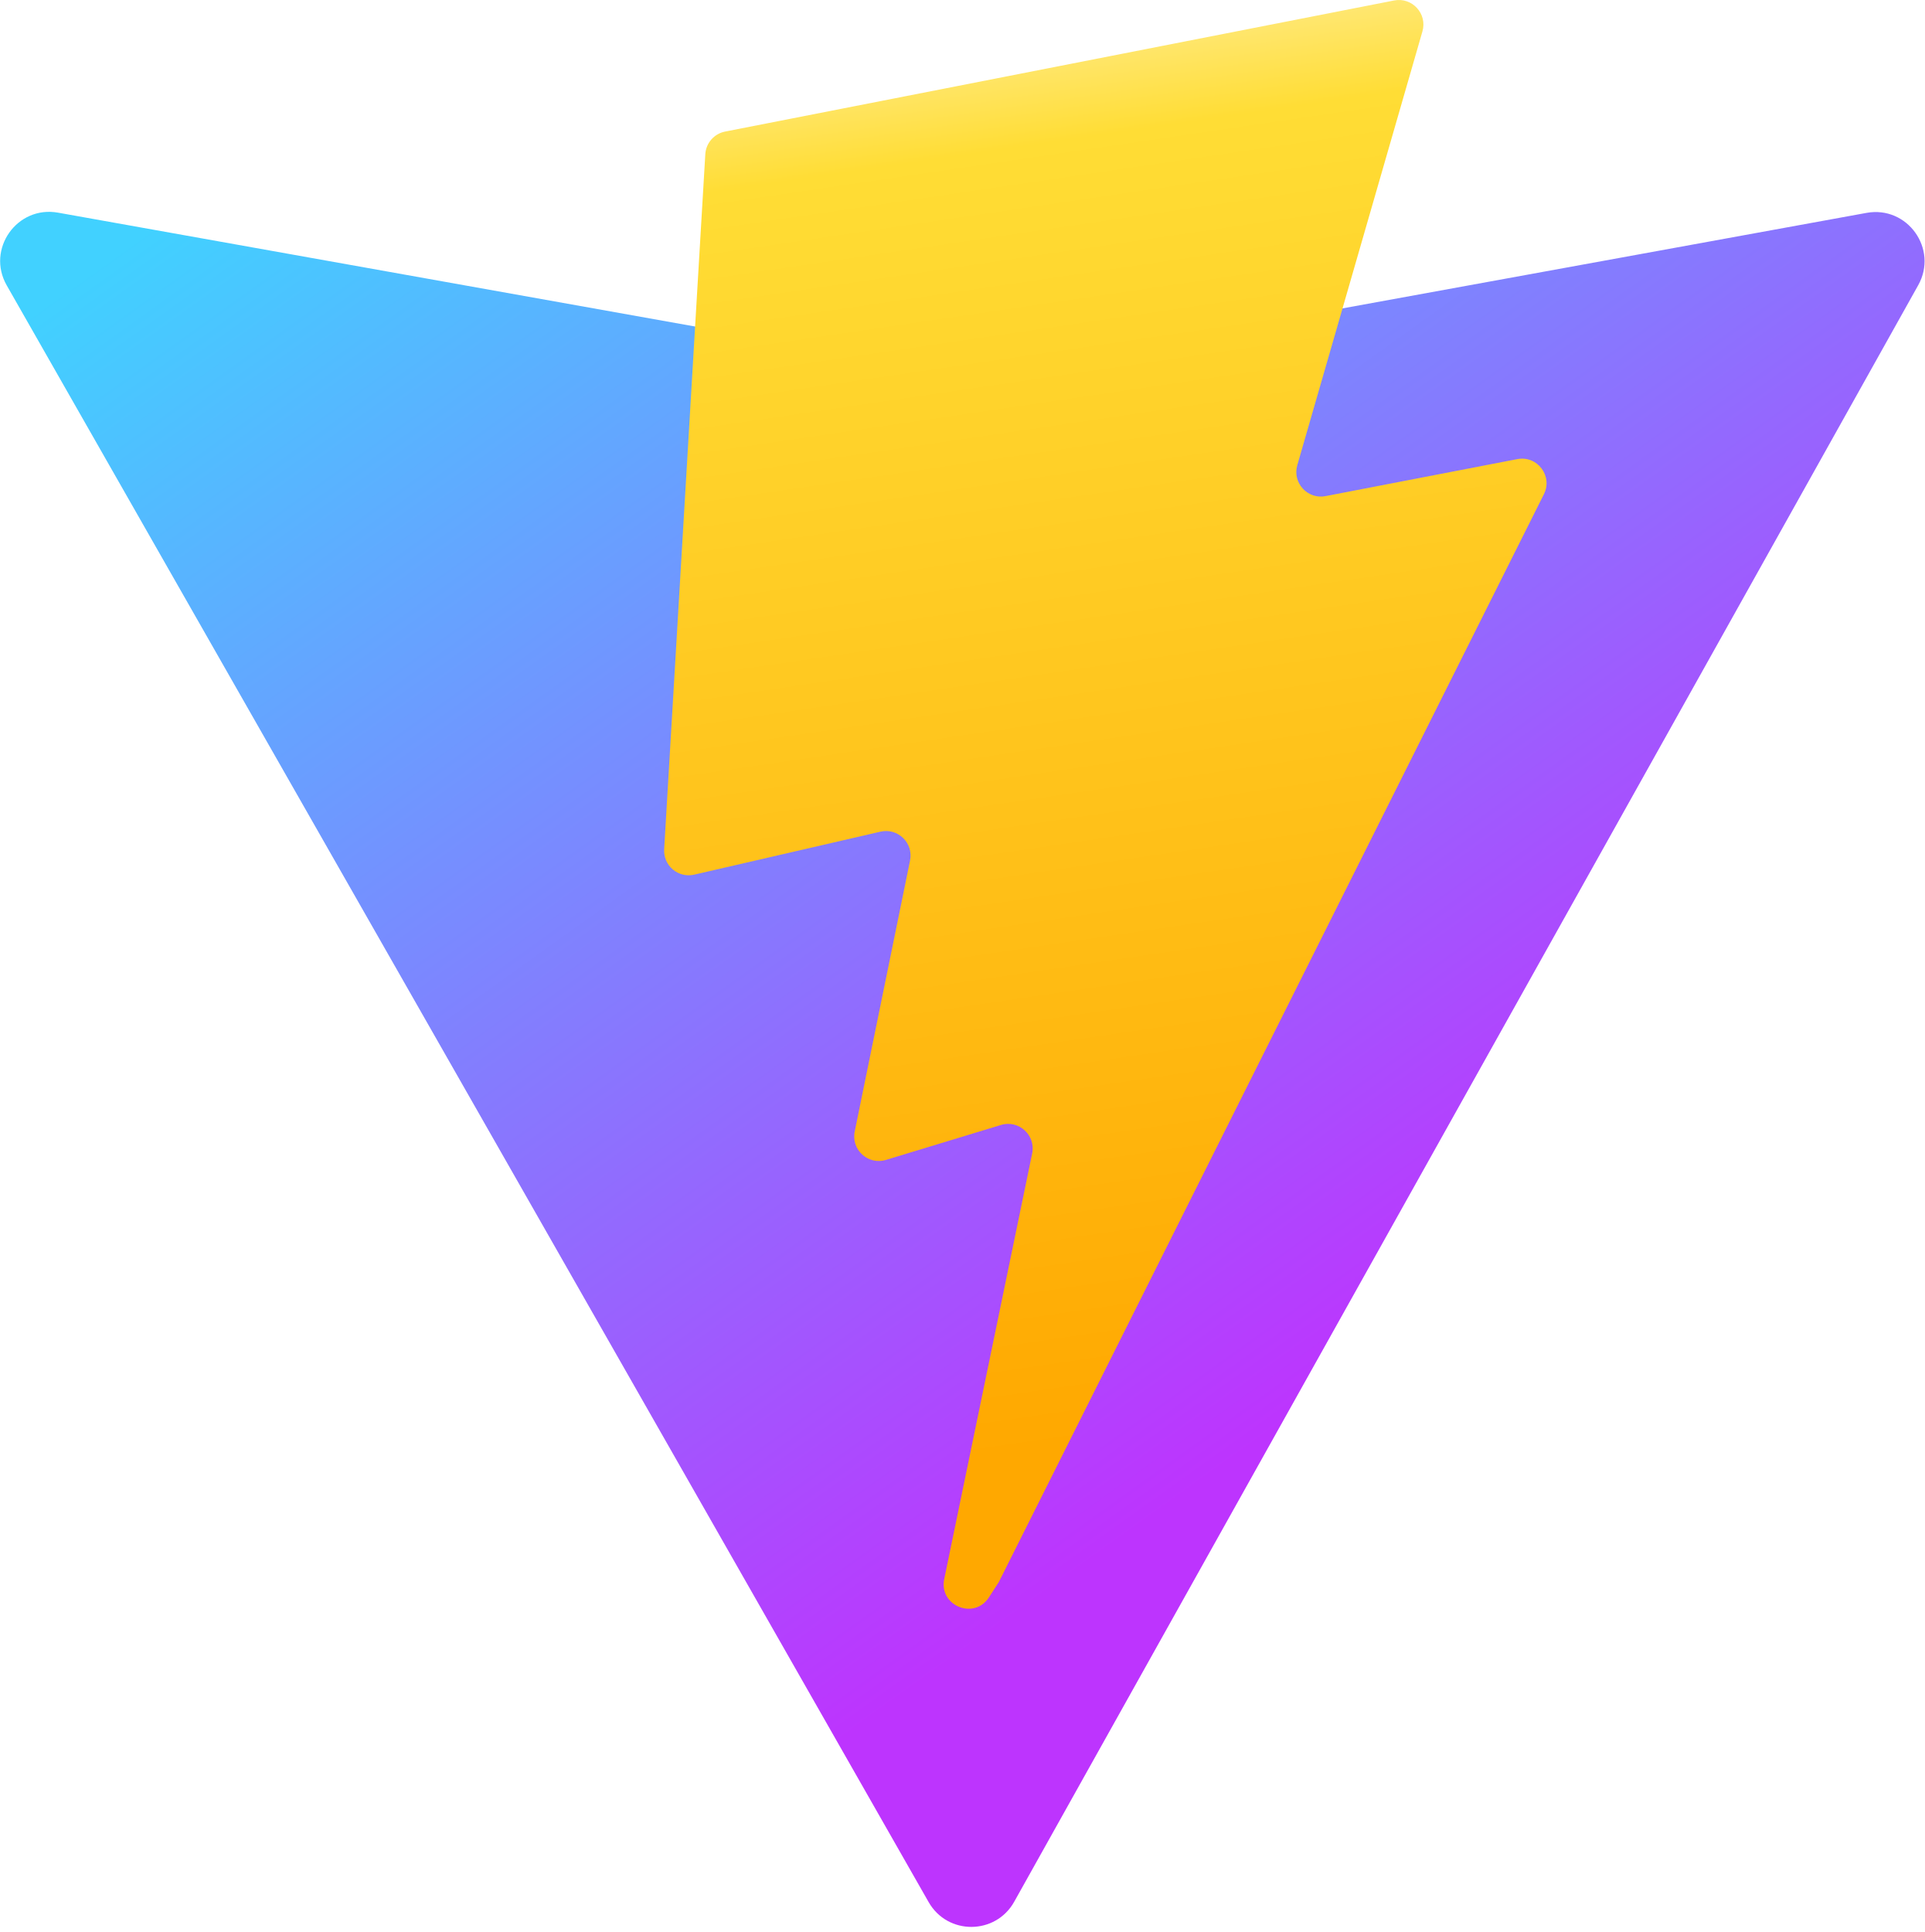
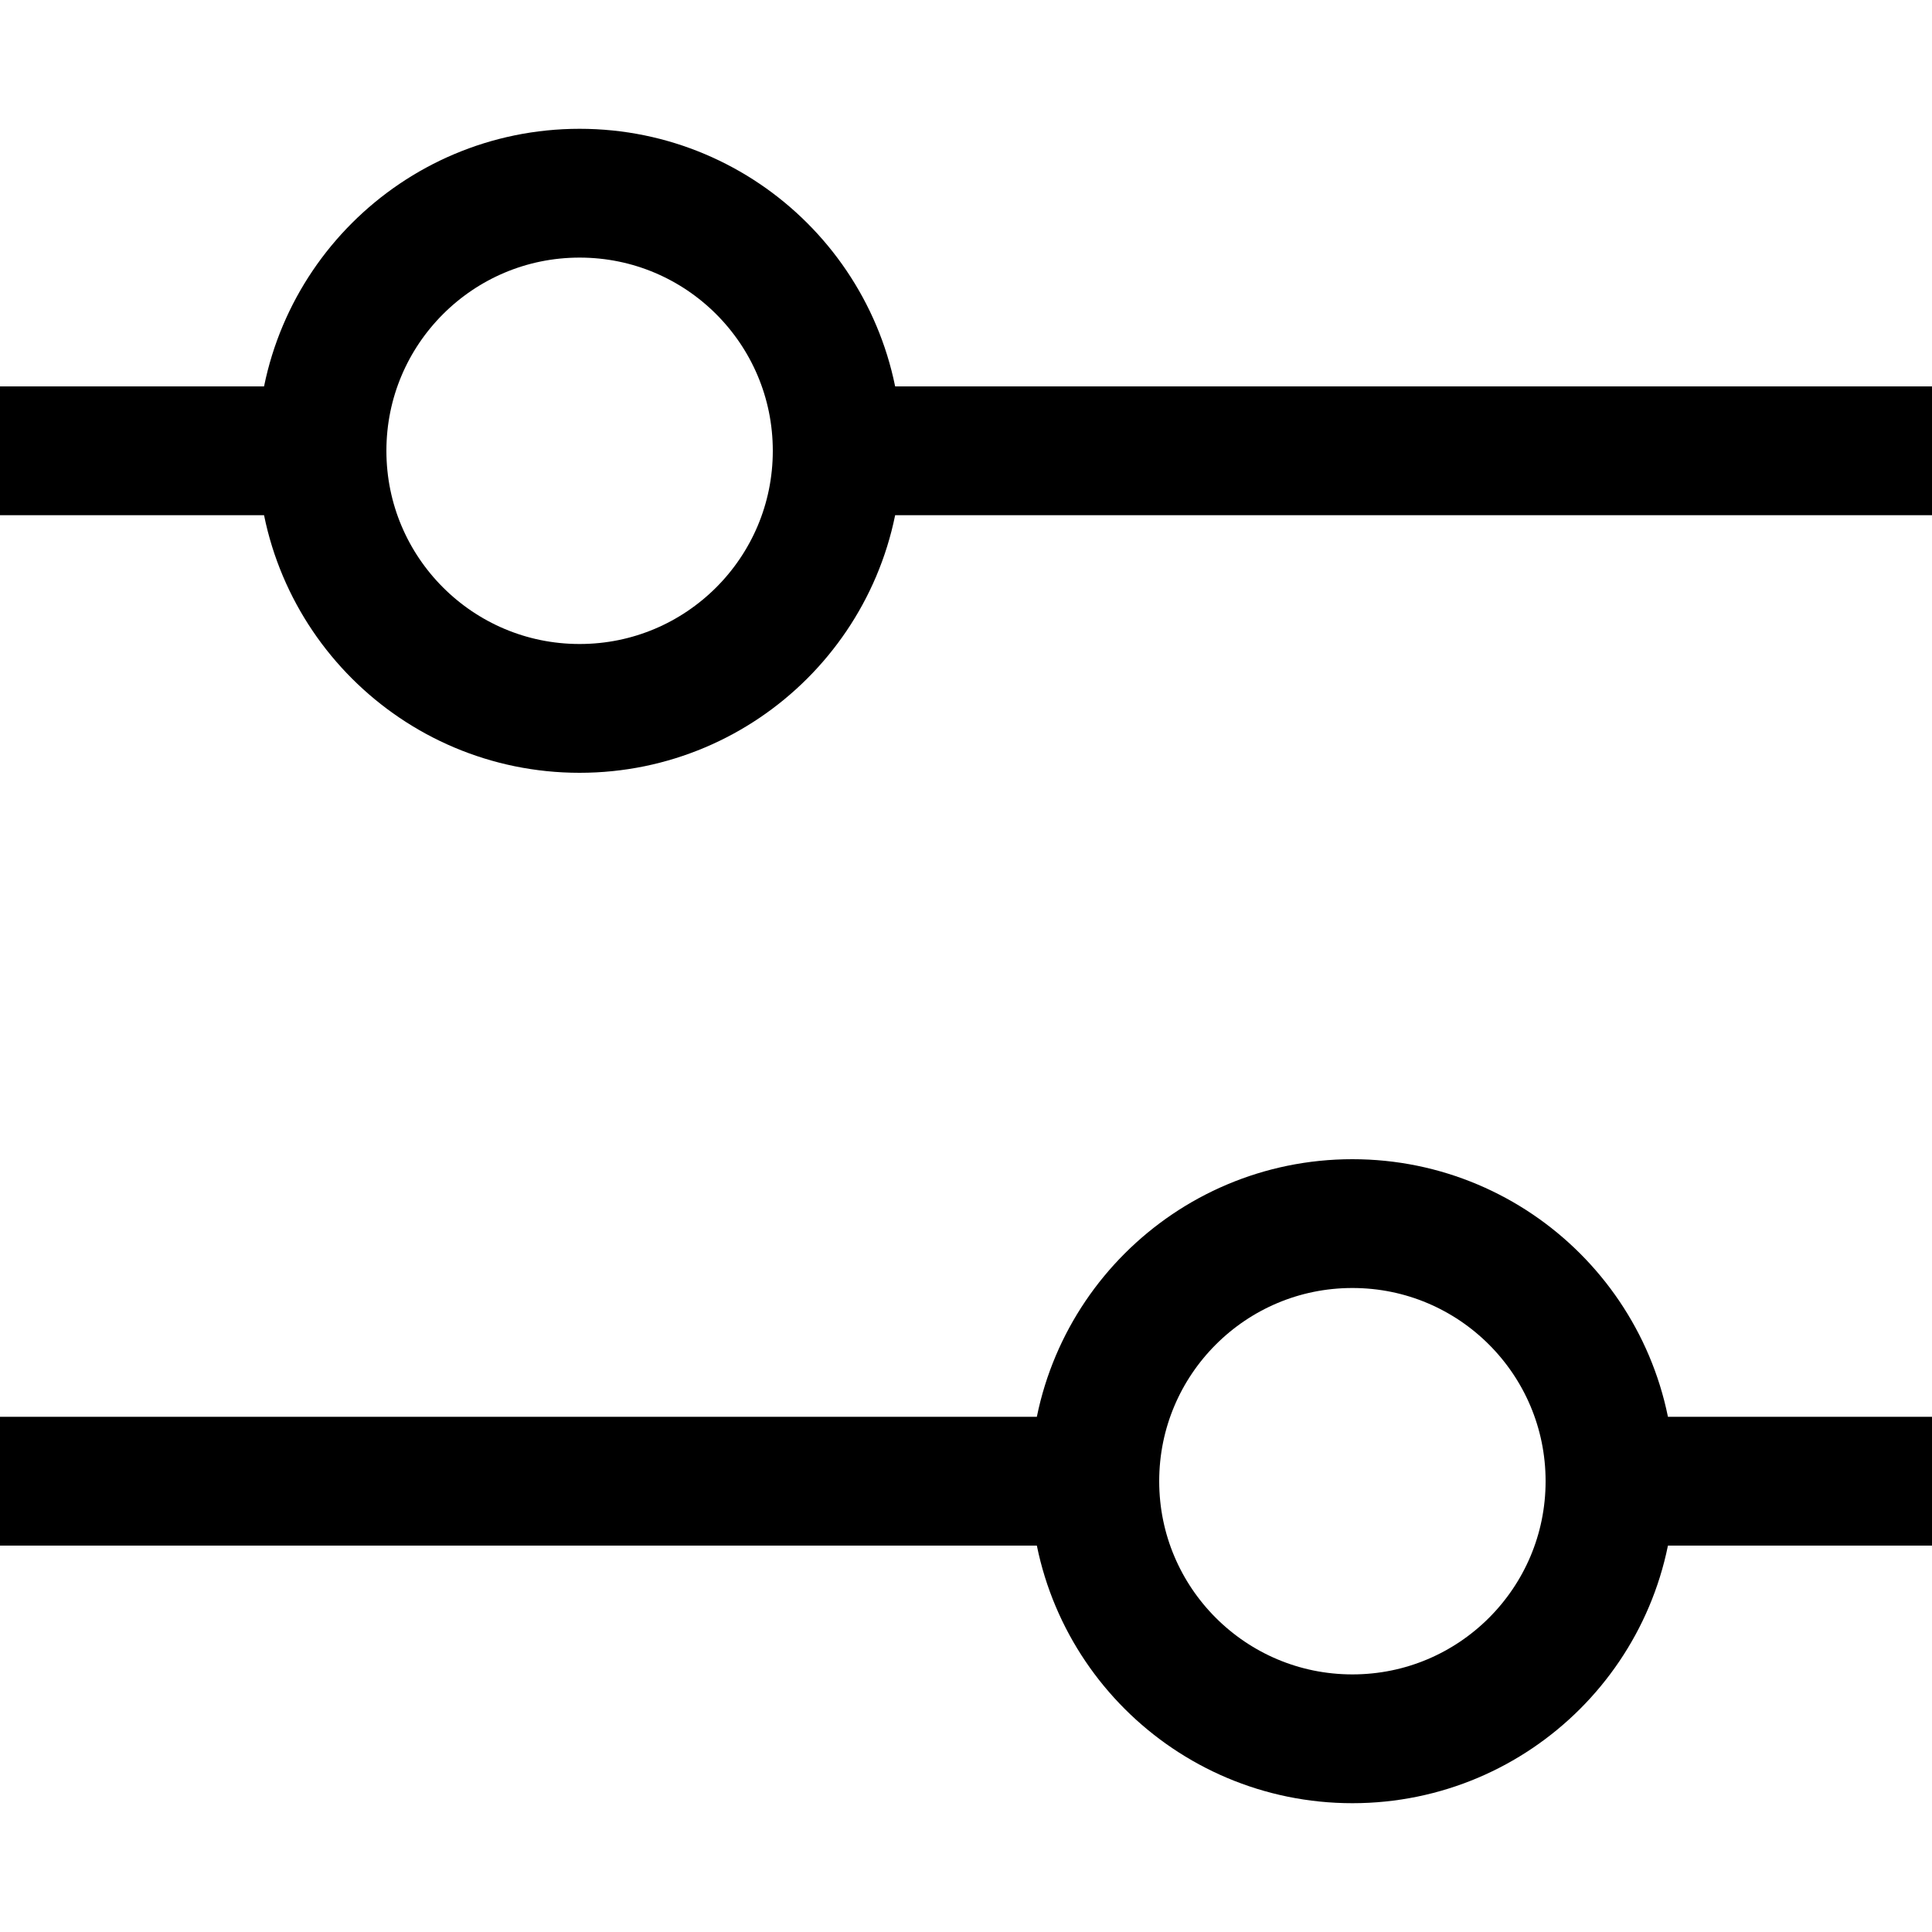
- <svg xmlns="http://www.w3.org/2000/svg" aria-hidden="true" role="img" class="iconify iconify--logos" width="31.88" height="32" preserveAspectRatio="xMidYMid meet" viewBox="0 0 256 257">
-   <defs>
-     <linearGradient id="IconifyId1813088fe1fbc01fb466" x1="-.828%" x2="57.636%" y1="7.652%" y2="78.411%">
-       <stop offset="0%" stop-color="#41D1FF" />
-       <stop offset="100%" stop-color="#BD34FE" />
-     </linearGradient>
-     <linearGradient id="IconifyId1813088fe1fbc01fb467" x1="43.376%" x2="50.316%" y1="2.242%" y2="89.03%">
-       <stop offset="0%" stop-color="#FFEA83" />
-       <stop offset="8.333%" stop-color="#FFDD35" />
-       <stop offset="100%" stop-color="#FFA800" />
-     </linearGradient>
-   </defs>
-   <path fill="url(#IconifyId1813088fe1fbc01fb466)" d="M255.153 37.938L134.897 252.976c-2.483 4.44-8.862 4.466-11.382.048L.875 37.958c-2.746-4.814 1.371-10.646 6.827-9.67l120.385 21.517a6.537 6.537 0 0 0 2.322-.004l117.867-21.483c5.438-.991 9.574 4.796 6.877 9.62Z" />
-   <path fill="url(#IconifyId1813088fe1fbc01fb467)" d="M185.432.063L96.44 17.501a3.268 3.268 0 0 0-2.634 3.014l-5.474 92.456a3.268 3.268 0 0 0 3.997 3.378l24.777-5.718c2.318-.535 4.413 1.507 3.936 3.838l-7.361 36.047c-.495 2.426 1.782 4.5 4.151 3.78l15.304-4.649c2.372-.72 4.652 1.36 4.15 3.788l-11.698 56.621c-.732 3.542 3.979 5.473 5.943 2.437l1.313-2.028l72.516-144.72c1.215-2.423-.88-5.186-3.54-4.672l-25.505 4.922c-2.396.462-4.435-1.77-3.759-4.114l16.646-57.705c.677-2.35-1.37-4.583-3.769-4.113Z" />
+ <svg xmlns="http://www.w3.org/2000/svg" className="mx-auto" viewBox="0 0 15 15" fill="none" width="50" height="50">
+   <path className="m-auto text-white" d="M15 3.5H6.5m0 0a2 2 0 10-4 0m4 0a2 2 0 11-4 0m0 0H0m15 8h-2.5m0 0a2 2 0 10-4 0m4 0a2 2 0 11-4 0m0 0H0" stroke="currentColor">
+                                 </path>
</svg>
